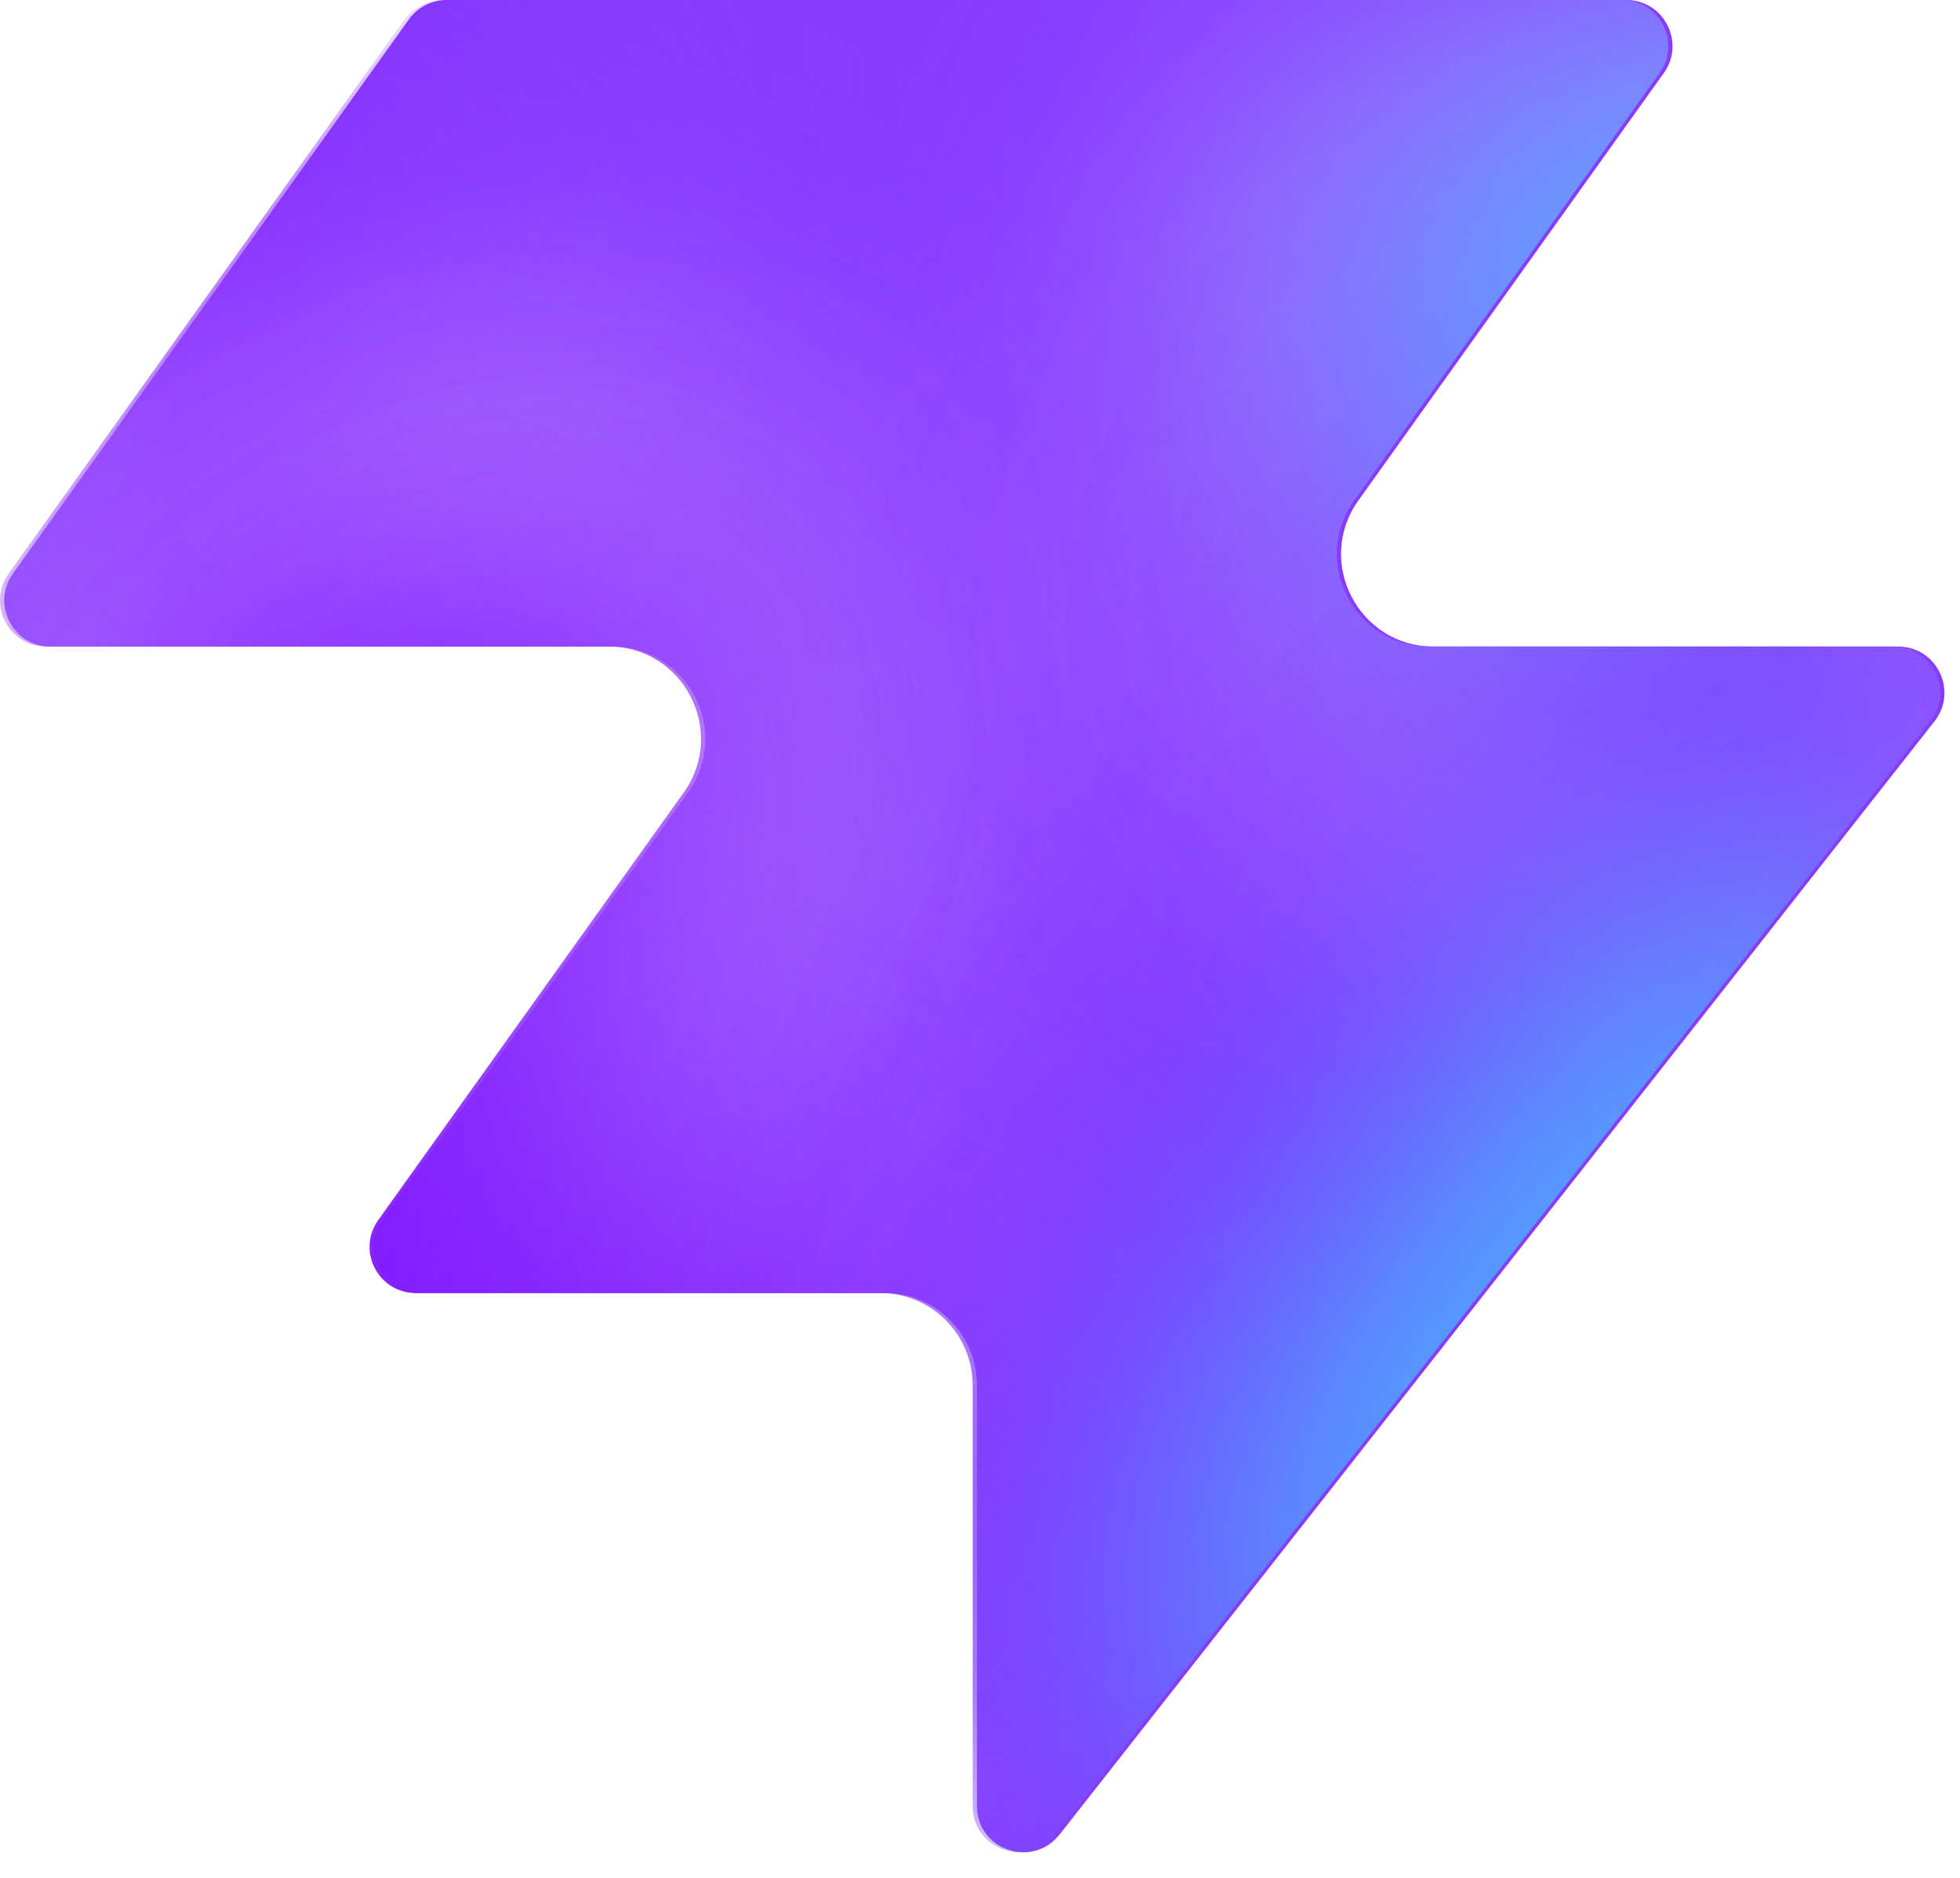
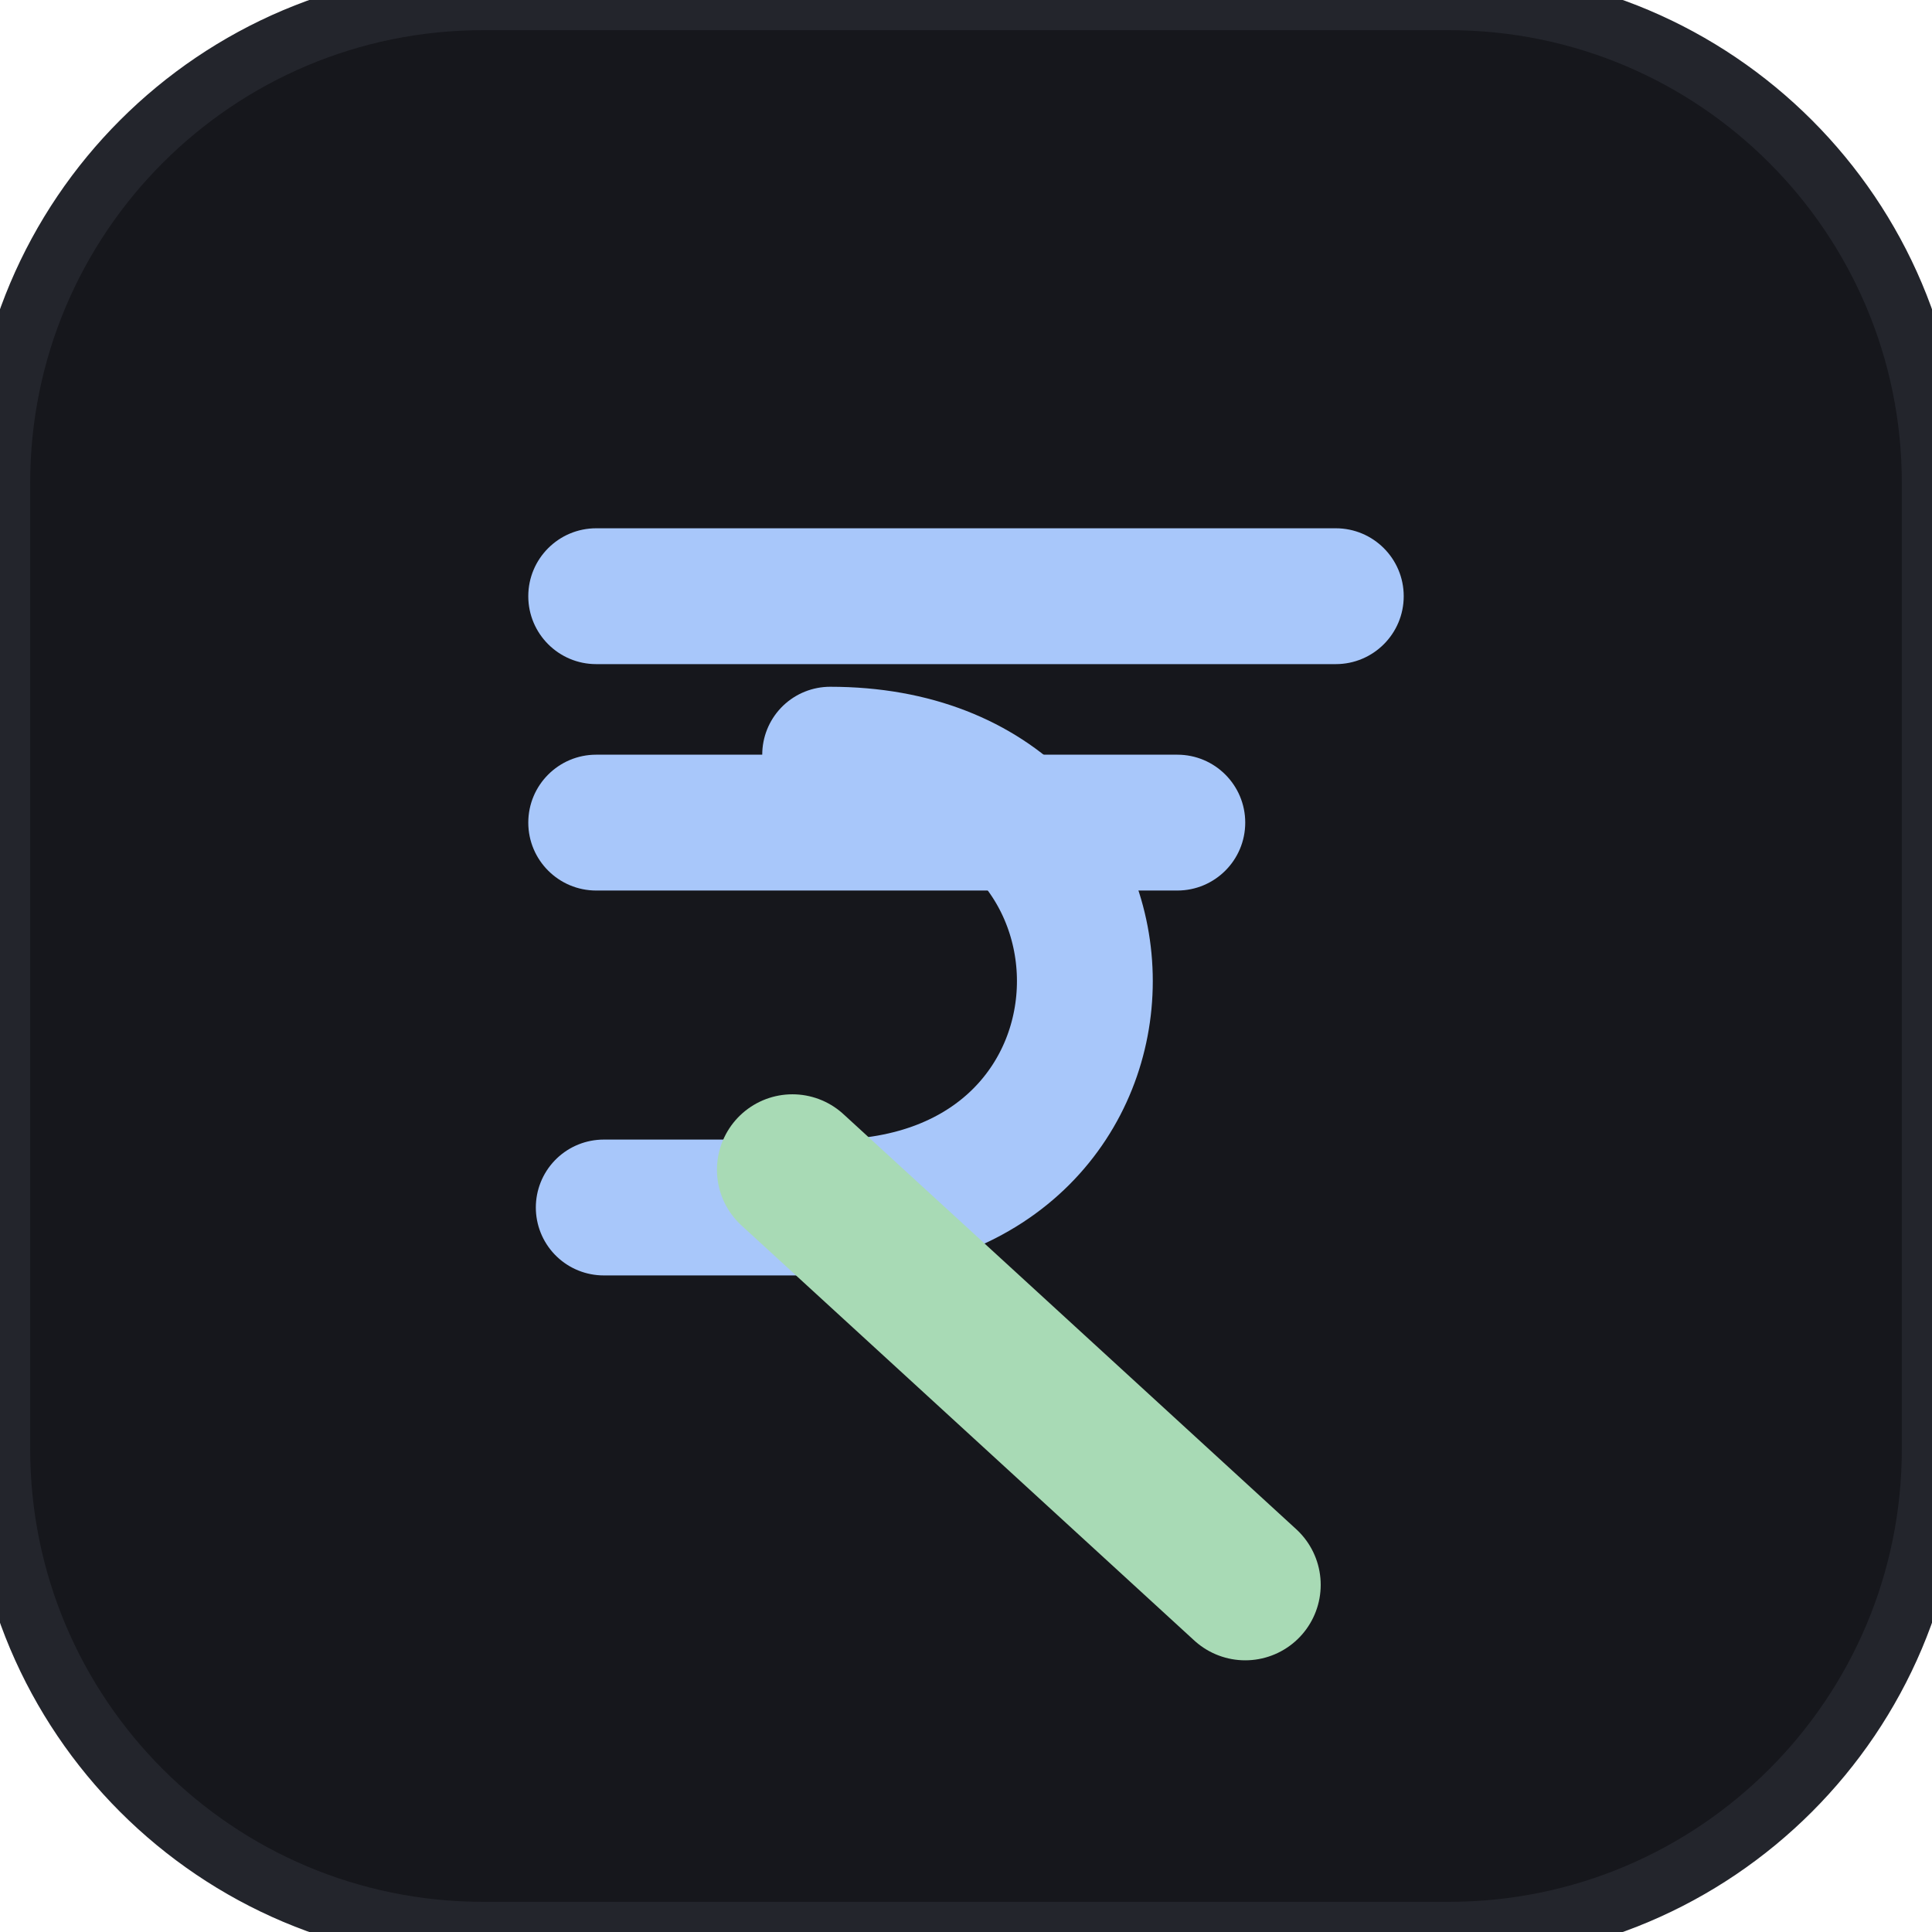
- <svg xmlns="http://www.w3.org/2000/svg" width="48" height="46" fill="none" viewBox="0 0 48 46">
-   <path fill="#863bff" d="M25.946 44.938c-.664.845-2.021.375-2.021-.698V33.937a2.26 2.26 0 0 0-2.262-2.262H10.287c-.92 0-1.456-1.04-.92-1.788l7.48-10.471c1.07-1.497 0-3.578-1.842-3.578H1.237c-.92 0-1.456-1.04-.92-1.788L10.013.474c.214-.297.556-.474.92-.474h28.894c.92 0 1.456 1.04.92 1.788l-7.48 10.471c-1.07 1.498 0 3.579 1.842 3.579h11.377c.943 0 1.473 1.088.89 1.83L25.947 44.94z" style="fill:#863bff;fill:color(display-p3 .525 .23 1);fill-opacity:1" />
-   <mask id="a" width="48" height="46" x="0" y="0" maskUnits="userSpaceOnUse" style="mask-type:alpha">
-     <path fill="#000" d="M25.842 44.938c-.664.844-2.021.375-2.021-.698V33.937a2.26 2.26 0 0 0-2.262-2.262H10.183c-.92 0-1.456-1.04-.92-1.788l7.48-10.471c1.07-1.498 0-3.579-1.842-3.579H1.133c-.92 0-1.456-1.04-.92-1.787L9.91.473c.214-.297.556-.474.92-.474h28.894c.92 0 1.456 1.04.92 1.788l-7.48 10.471c-1.07 1.498 0 3.578 1.842 3.578h11.377c.943 0 1.473 1.088.89 1.832L25.843 44.94z" style="fill:#000;fill-opacity:1" />
-   </mask>
-   <g mask="url(#a)">
-     <g filter="url(#b)">
-       <ellipse cx="5.508" cy="14.704" fill="#ede6ff" rx="5.508" ry="14.704" style="fill:#ede6ff;fill:color(display-p3 .927 .903 1);fill-opacity:1" transform="matrix(.00324 1 1 -.00324 -4.47 31.516)" />
-     </g>
-     <g filter="url(#c)">
-       <ellipse cx="10.399" cy="29.851" fill="#ede6ff" rx="10.399" ry="29.851" style="fill:#ede6ff;fill:color(display-p3 .927 .903 1);fill-opacity:1" transform="matrix(.00324 1 1 -.00324 -39.328 7.883)" />
-     </g>
-     <g filter="url(#d)">
-       <ellipse cx="5.508" cy="30.487" fill="#7e14ff" rx="5.508" ry="30.487" style="fill:#7e14ff;fill:color(display-p3 .492 .077 1);fill-opacity:1" transform="rotate(89.814 -25.913 -14.639)scale(1 -1)" />
-     </g>
-     <g filter="url(#e)">
-       <ellipse cx="5.508" cy="30.599" fill="#7e14ff" rx="5.508" ry="30.599" style="fill:#7e14ff;fill:color(display-p3 .492 .077 1);fill-opacity:1" transform="rotate(89.814 -32.644 -3.334)scale(1 -1)" />
-     </g>
-     <g filter="url(#f)">
-       <ellipse cx="5.508" cy="30.599" fill="#7e14ff" rx="5.508" ry="30.599" style="fill:#7e14ff;fill:color(display-p3 .492 .077 1);fill-opacity:1" transform="matrix(.00324 1 1 -.00324 -34.34 30.47)" />
-     </g>
-     <g filter="url(#g)">
-       <ellipse cx="14.072" cy="22.078" fill="#ede6ff" rx="14.072" ry="22.078" style="fill:#ede6ff;fill:color(display-p3 .927 .903 1);fill-opacity:1" transform="rotate(93.35 24.506 48.493)scale(-1 1)" />
-     </g>
-     <g filter="url(#h)">
-       <ellipse cx="3.47" cy="21.501" fill="#7e14ff" rx="3.47" ry="21.501" style="fill:#7e14ff;fill:color(display-p3 .492 .077 1);fill-opacity:1" transform="rotate(89.009 28.708 47.59)scale(-1 1)" />
-     </g>
-     <g filter="url(#i)">
-       <ellipse cx="3.47" cy="21.501" fill="#7e14ff" rx="3.47" ry="21.501" style="fill:#7e14ff;fill:color(display-p3 .492 .077 1);fill-opacity:1" transform="rotate(89.009 28.708 47.59)scale(-1 1)" />
-     </g>
-     <g filter="url(#j)">
-       <ellipse cx=".387" cy="8.972" fill="#7e14ff" rx="4.407" ry="29.108" style="fill:#7e14ff;fill:color(display-p3 .492 .077 1);fill-opacity:1" transform="rotate(39.51 .387 8.972)" />
-     </g>
-     <g filter="url(#k)">
-       <ellipse cx="47.523" cy="-6.092" fill="#7e14ff" rx="4.407" ry="29.108" style="fill:#7e14ff;fill:color(display-p3 .492 .077 1);fill-opacity:1" transform="rotate(37.892 47.523 -6.092)" />
-     </g>
-     <g filter="url(#l)">
-       <ellipse cx="41.412" cy="6.333" fill="#47bfff" rx="5.971" ry="9.665" style="fill:#47bfff;fill:color(display-p3 .28 .748 1);fill-opacity:1" transform="rotate(37.892 41.412 6.333)" />
-     </g>
-     <g filter="url(#m)">
-       <ellipse cx="-1.879" cy="38.332" fill="#7e14ff" rx="4.407" ry="29.108" style="fill:#7e14ff;fill:color(display-p3 .492 .077 1);fill-opacity:1" transform="rotate(37.892 -1.88 38.332)" />
-     </g>
-     <g filter="url(#n)">
-       <ellipse cx="-1.879" cy="38.332" fill="#7e14ff" rx="4.407" ry="29.108" style="fill:#7e14ff;fill:color(display-p3 .492 .077 1);fill-opacity:1" transform="rotate(37.892 -1.88 38.332)" />
-     </g>
-     <g filter="url(#o)">
-       <ellipse cx="35.651" cy="29.907" fill="#7e14ff" rx="4.407" ry="29.108" style="fill:#7e14ff;fill:color(display-p3 .492 .077 1);fill-opacity:1" transform="rotate(37.892 35.651 29.907)" />
-     </g>
-     <g filter="url(#p)">
-       <ellipse cx="38.418" cy="32.4" fill="#47bfff" rx="5.971" ry="15.297" style="fill:#47bfff;fill:color(display-p3 .28 .748 1);fill-opacity:1" transform="rotate(37.892 38.418 32.4)" />
-     </g>
-   </g>
-   <defs>
-     <filter id="b" width="60.045" height="41.654" x="-19.77" y="16.149" color-interpolation-filters="sRGB" filterUnits="userSpaceOnUse">
-       <feFlood flood-opacity="0" result="BackgroundImageFix" />
-       <feBlend in="SourceGraphic" in2="BackgroundImageFix" result="shape" />
-       <feGaussianBlur result="effect1_foregroundBlur_2002_17158" stdDeviation="7.659" />
-     </filter>
-     <filter id="c" width="90.34" height="51.437" x="-54.613" y="-7.533" color-interpolation-filters="sRGB" filterUnits="userSpaceOnUse">
-       <feFlood flood-opacity="0" result="BackgroundImageFix" />
-       <feBlend in="SourceGraphic" in2="BackgroundImageFix" result="shape" />
-       <feGaussianBlur result="effect1_foregroundBlur_2002_17158" stdDeviation="7.659" />
-     </filter>
-     <filter id="d" width="79.355" height="29.4" x="-49.64" y="2.03" color-interpolation-filters="sRGB" filterUnits="userSpaceOnUse">
-       <feFlood flood-opacity="0" result="BackgroundImageFix" />
-       <feBlend in="SourceGraphic" in2="BackgroundImageFix" result="shape" />
-       <feGaussianBlur result="effect1_foregroundBlur_2002_17158" stdDeviation="4.596" />
-     </filter>
-     <filter id="e" width="79.579" height="29.4" x="-45.045" y="20.029" color-interpolation-filters="sRGB" filterUnits="userSpaceOnUse">
-       <feFlood flood-opacity="0" result="BackgroundImageFix" />
-       <feBlend in="SourceGraphic" in2="BackgroundImageFix" result="shape" />
-       <feGaussianBlur result="effect1_foregroundBlur_2002_17158" stdDeviation="4.596" />
-     </filter>
-     <filter id="f" width="79.579" height="29.4" x="-43.513" y="21.178" color-interpolation-filters="sRGB" filterUnits="userSpaceOnUse">
-       <feFlood flood-opacity="0" result="BackgroundImageFix" />
-       <feBlend in="SourceGraphic" in2="BackgroundImageFix" result="shape" />
-       <feGaussianBlur result="effect1_foregroundBlur_2002_17158" stdDeviation="4.596" />
-     </filter>
-     <filter id="g" width="74.749" height="58.852" x="15.756" y="-17.901" color-interpolation-filters="sRGB" filterUnits="userSpaceOnUse">
-       <feFlood flood-opacity="0" result="BackgroundImageFix" />
-       <feBlend in="SourceGraphic" in2="BackgroundImageFix" result="shape" />
-       <feGaussianBlur result="effect1_foregroundBlur_2002_17158" stdDeviation="7.659" />
-     </filter>
-     <filter id="h" width="61.377" height="25.362" x="23.548" y="2.284" color-interpolation-filters="sRGB" filterUnits="userSpaceOnUse">
-       <feFlood flood-opacity="0" result="BackgroundImageFix" />
-       <feBlend in="SourceGraphic" in2="BackgroundImageFix" result="shape" />
-       <feGaussianBlur result="effect1_foregroundBlur_2002_17158" stdDeviation="4.596" />
-     </filter>
-     <filter id="i" width="61.377" height="25.362" x="23.548" y="2.284" color-interpolation-filters="sRGB" filterUnits="userSpaceOnUse">
-       <feFlood flood-opacity="0" result="BackgroundImageFix" />
-       <feBlend in="SourceGraphic" in2="BackgroundImageFix" result="shape" />
-       <feGaussianBlur result="effect1_foregroundBlur_2002_17158" stdDeviation="4.596" />
-     </filter>
-     <filter id="j" width="56.045" height="63.649" x="-27.636" y="-22.853" color-interpolation-filters="sRGB" filterUnits="userSpaceOnUse">
-       <feFlood flood-opacity="0" result="BackgroundImageFix" />
-       <feBlend in="SourceGraphic" in2="BackgroundImageFix" result="shape" />
-       <feGaussianBlur result="effect1_foregroundBlur_2002_17158" stdDeviation="4.596" />
-     </filter>
-     <filter id="k" width="54.814" height="64.646" x="20.116" y="-38.415" color-interpolation-filters="sRGB" filterUnits="userSpaceOnUse">
-       <feFlood flood-opacity="0" result="BackgroundImageFix" />
-       <feBlend in="SourceGraphic" in2="BackgroundImageFix" result="shape" />
-       <feGaussianBlur result="effect1_foregroundBlur_2002_17158" stdDeviation="4.596" />
-     </filter>
-     <filter id="l" width="33.541" height="35.313" x="24.641" y="-11.323" color-interpolation-filters="sRGB" filterUnits="userSpaceOnUse">
-       <feFlood flood-opacity="0" result="BackgroundImageFix" />
-       <feBlend in="SourceGraphic" in2="BackgroundImageFix" result="shape" />
-       <feGaussianBlur result="effect1_foregroundBlur_2002_17158" stdDeviation="4.596" />
-     </filter>
-     <filter id="m" width="54.814" height="64.646" x="-29.286" y="6.009" color-interpolation-filters="sRGB" filterUnits="userSpaceOnUse">
-       <feFlood flood-opacity="0" result="BackgroundImageFix" />
-       <feBlend in="SourceGraphic" in2="BackgroundImageFix" result="shape" />
-       <feGaussianBlur result="effect1_foregroundBlur_2002_17158" stdDeviation="4.596" />
-     </filter>
-     <filter id="n" width="54.814" height="64.646" x="-29.286" y="6.009" color-interpolation-filters="sRGB" filterUnits="userSpaceOnUse">
-       <feFlood flood-opacity="0" result="BackgroundImageFix" />
-       <feBlend in="SourceGraphic" in2="BackgroundImageFix" result="shape" />
-       <feGaussianBlur result="effect1_foregroundBlur_2002_17158" stdDeviation="4.596" />
-     </filter>
-     <filter id="o" width="54.814" height="64.646" x="8.244" y="-2.416" color-interpolation-filters="sRGB" filterUnits="userSpaceOnUse">
-       <feFlood flood-opacity="0" result="BackgroundImageFix" />
-       <feBlend in="SourceGraphic" in2="BackgroundImageFix" result="shape" />
-       <feGaussianBlur result="effect1_foregroundBlur_2002_17158" stdDeviation="4.596" />
-     </filter>
-     <filter id="p" width="39.409" height="43.623" x="18.713" y="10.588" color-interpolation-filters="sRGB" filterUnits="userSpaceOnUse">
-       <feFlood flood-opacity="0" result="BackgroundImageFix" />
-       <feBlend in="SourceGraphic" in2="BackgroundImageFix" result="shape" />
-       <feGaussianBlur result="effect1_foregroundBlur_2002_17158" stdDeviation="4.596" />
-     </filter>
-   </defs>
+ <svg xmlns="http://www.w3.org/2000/svg" viewBox="0 0 512 512">
+   <rect width="512" height="512" rx="128" fill="#16171c" stroke="#23252c" stroke-width="16" />
+   <rect x="140" y="140" width="232" height="36" rx="18" fill="#a8c7fa" />
+   <rect x="140" y="200" width="190" height="36" rx="18" fill="#a8c7fa" />
+   <path d="M 220 200 C 310 200, 310 320, 220 320 L 160 320" fill="none" stroke="#a8c7fa" stroke-width="36" stroke-linecap="round" />
+   <path d="M 210 310 L 330 420" stroke="#a8dab5" stroke-width="40" stroke-linecap="round" />
</svg>
